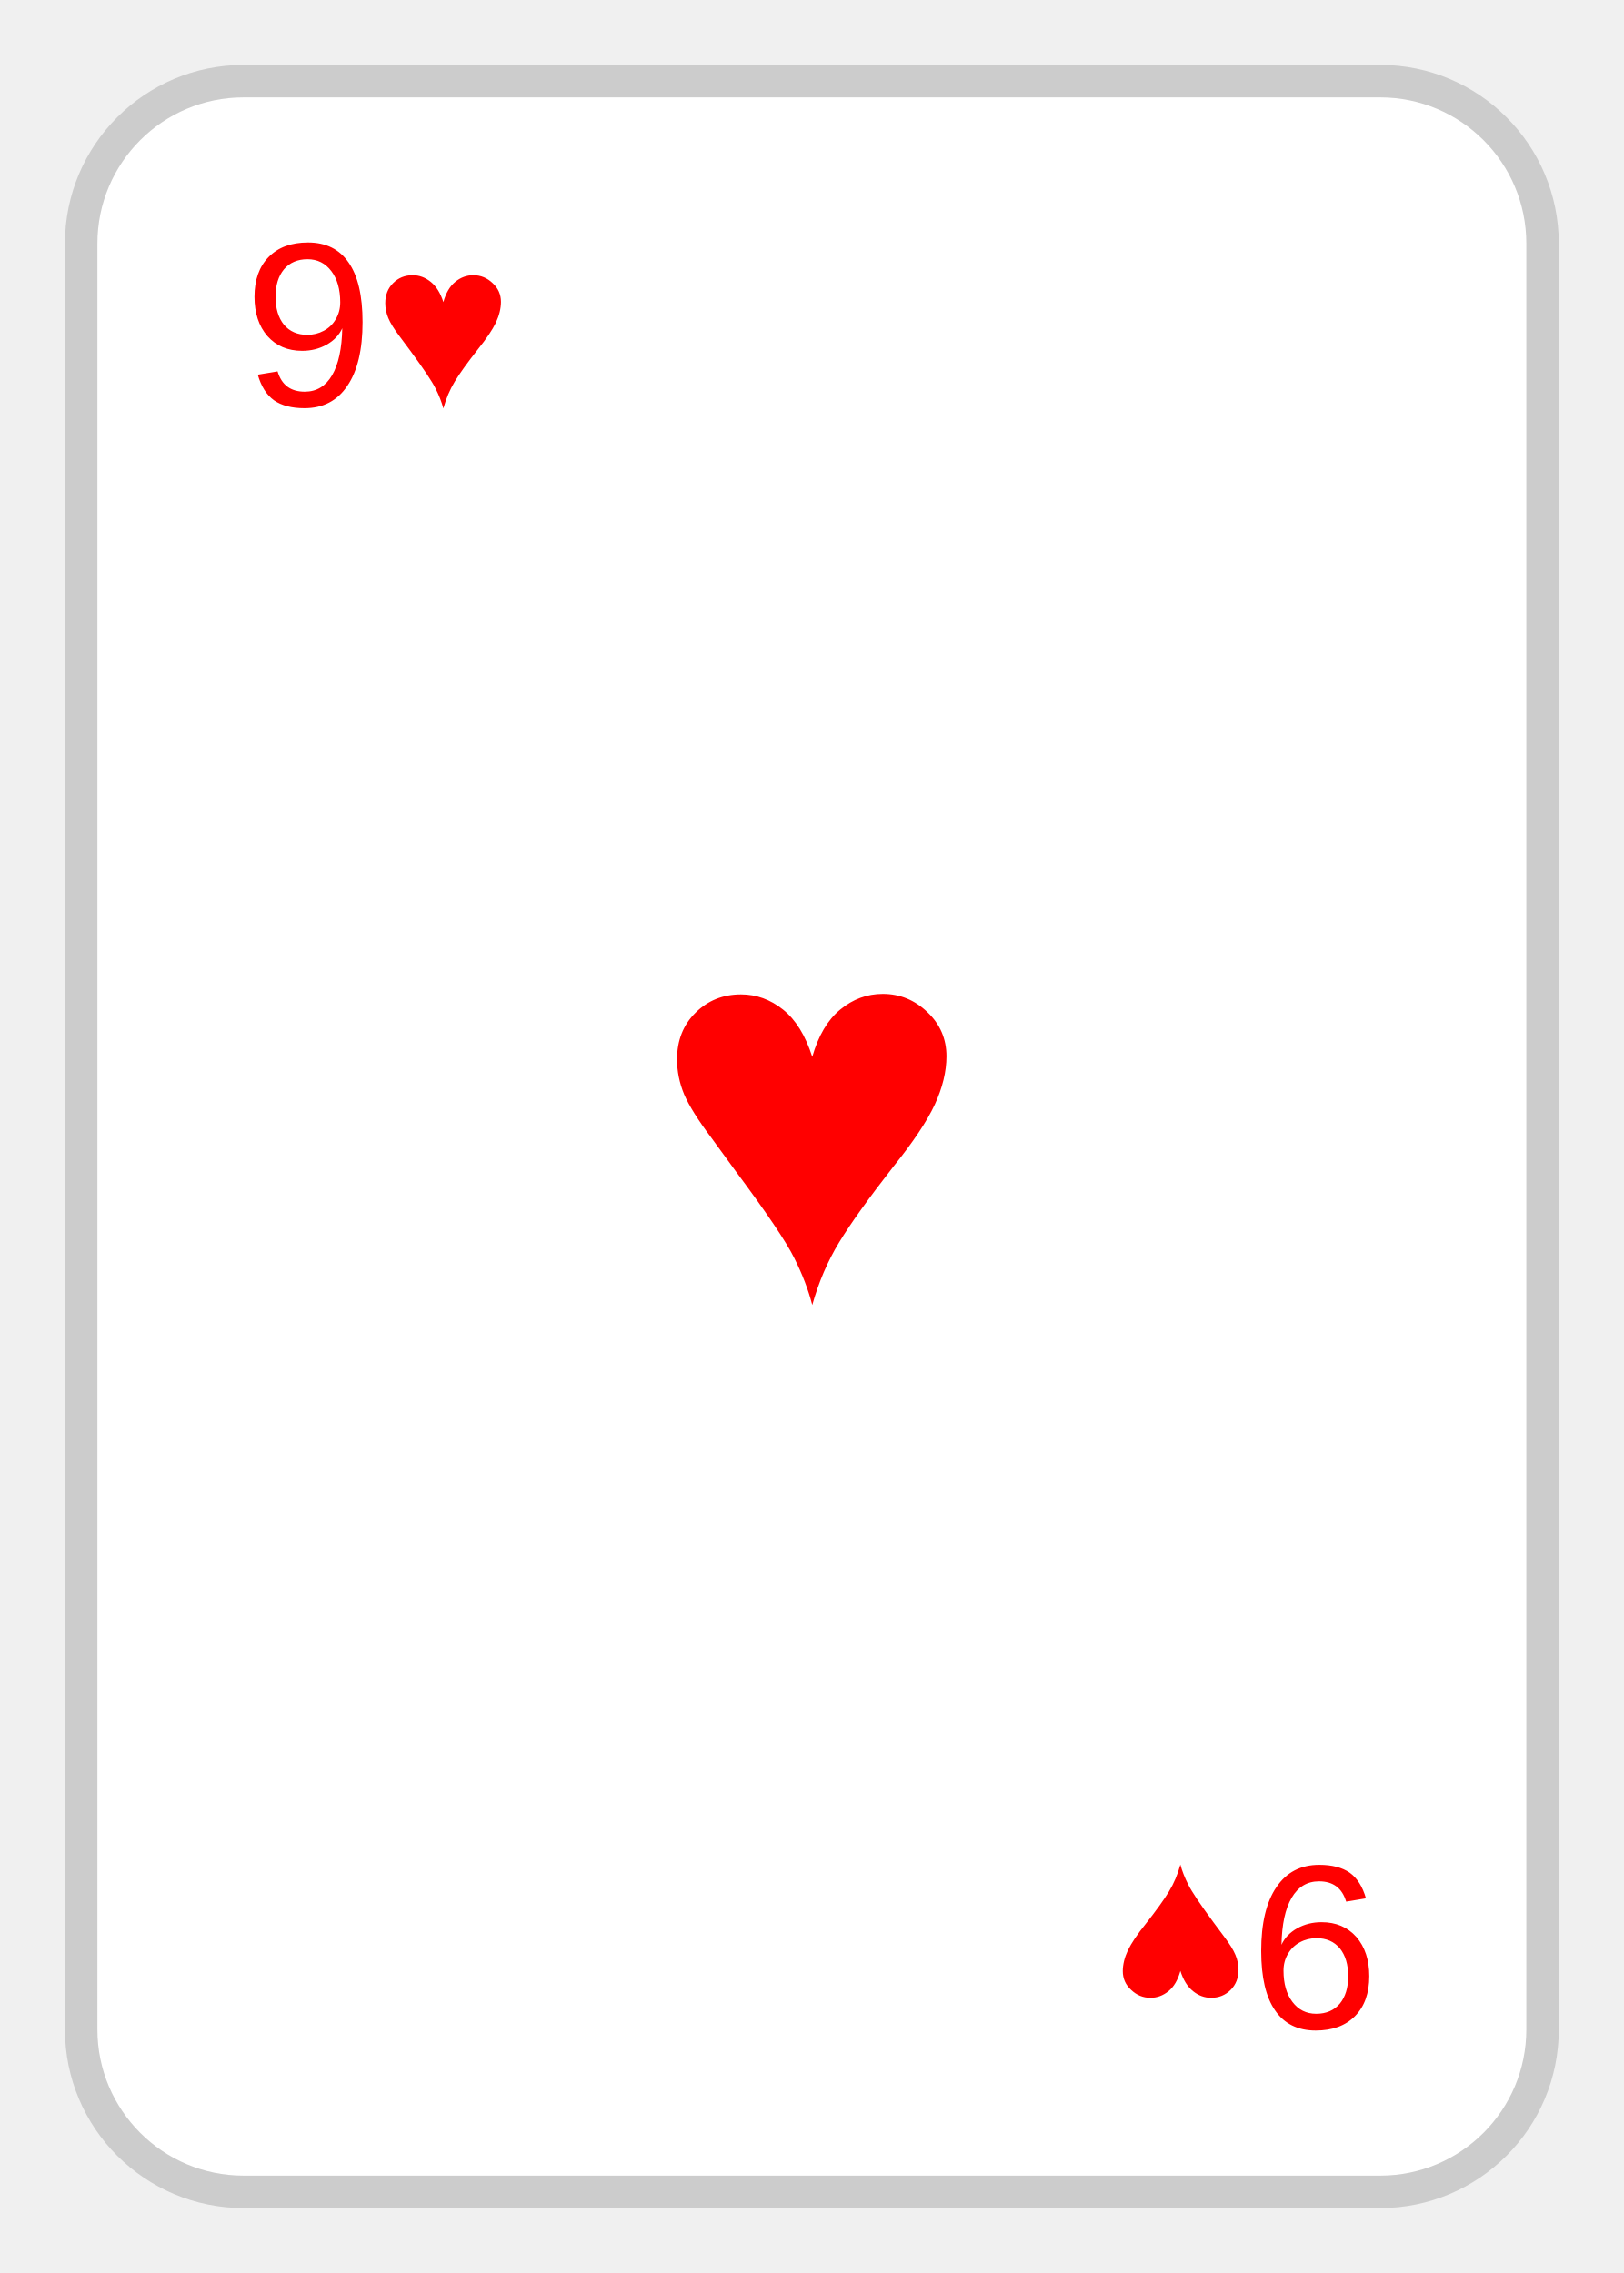
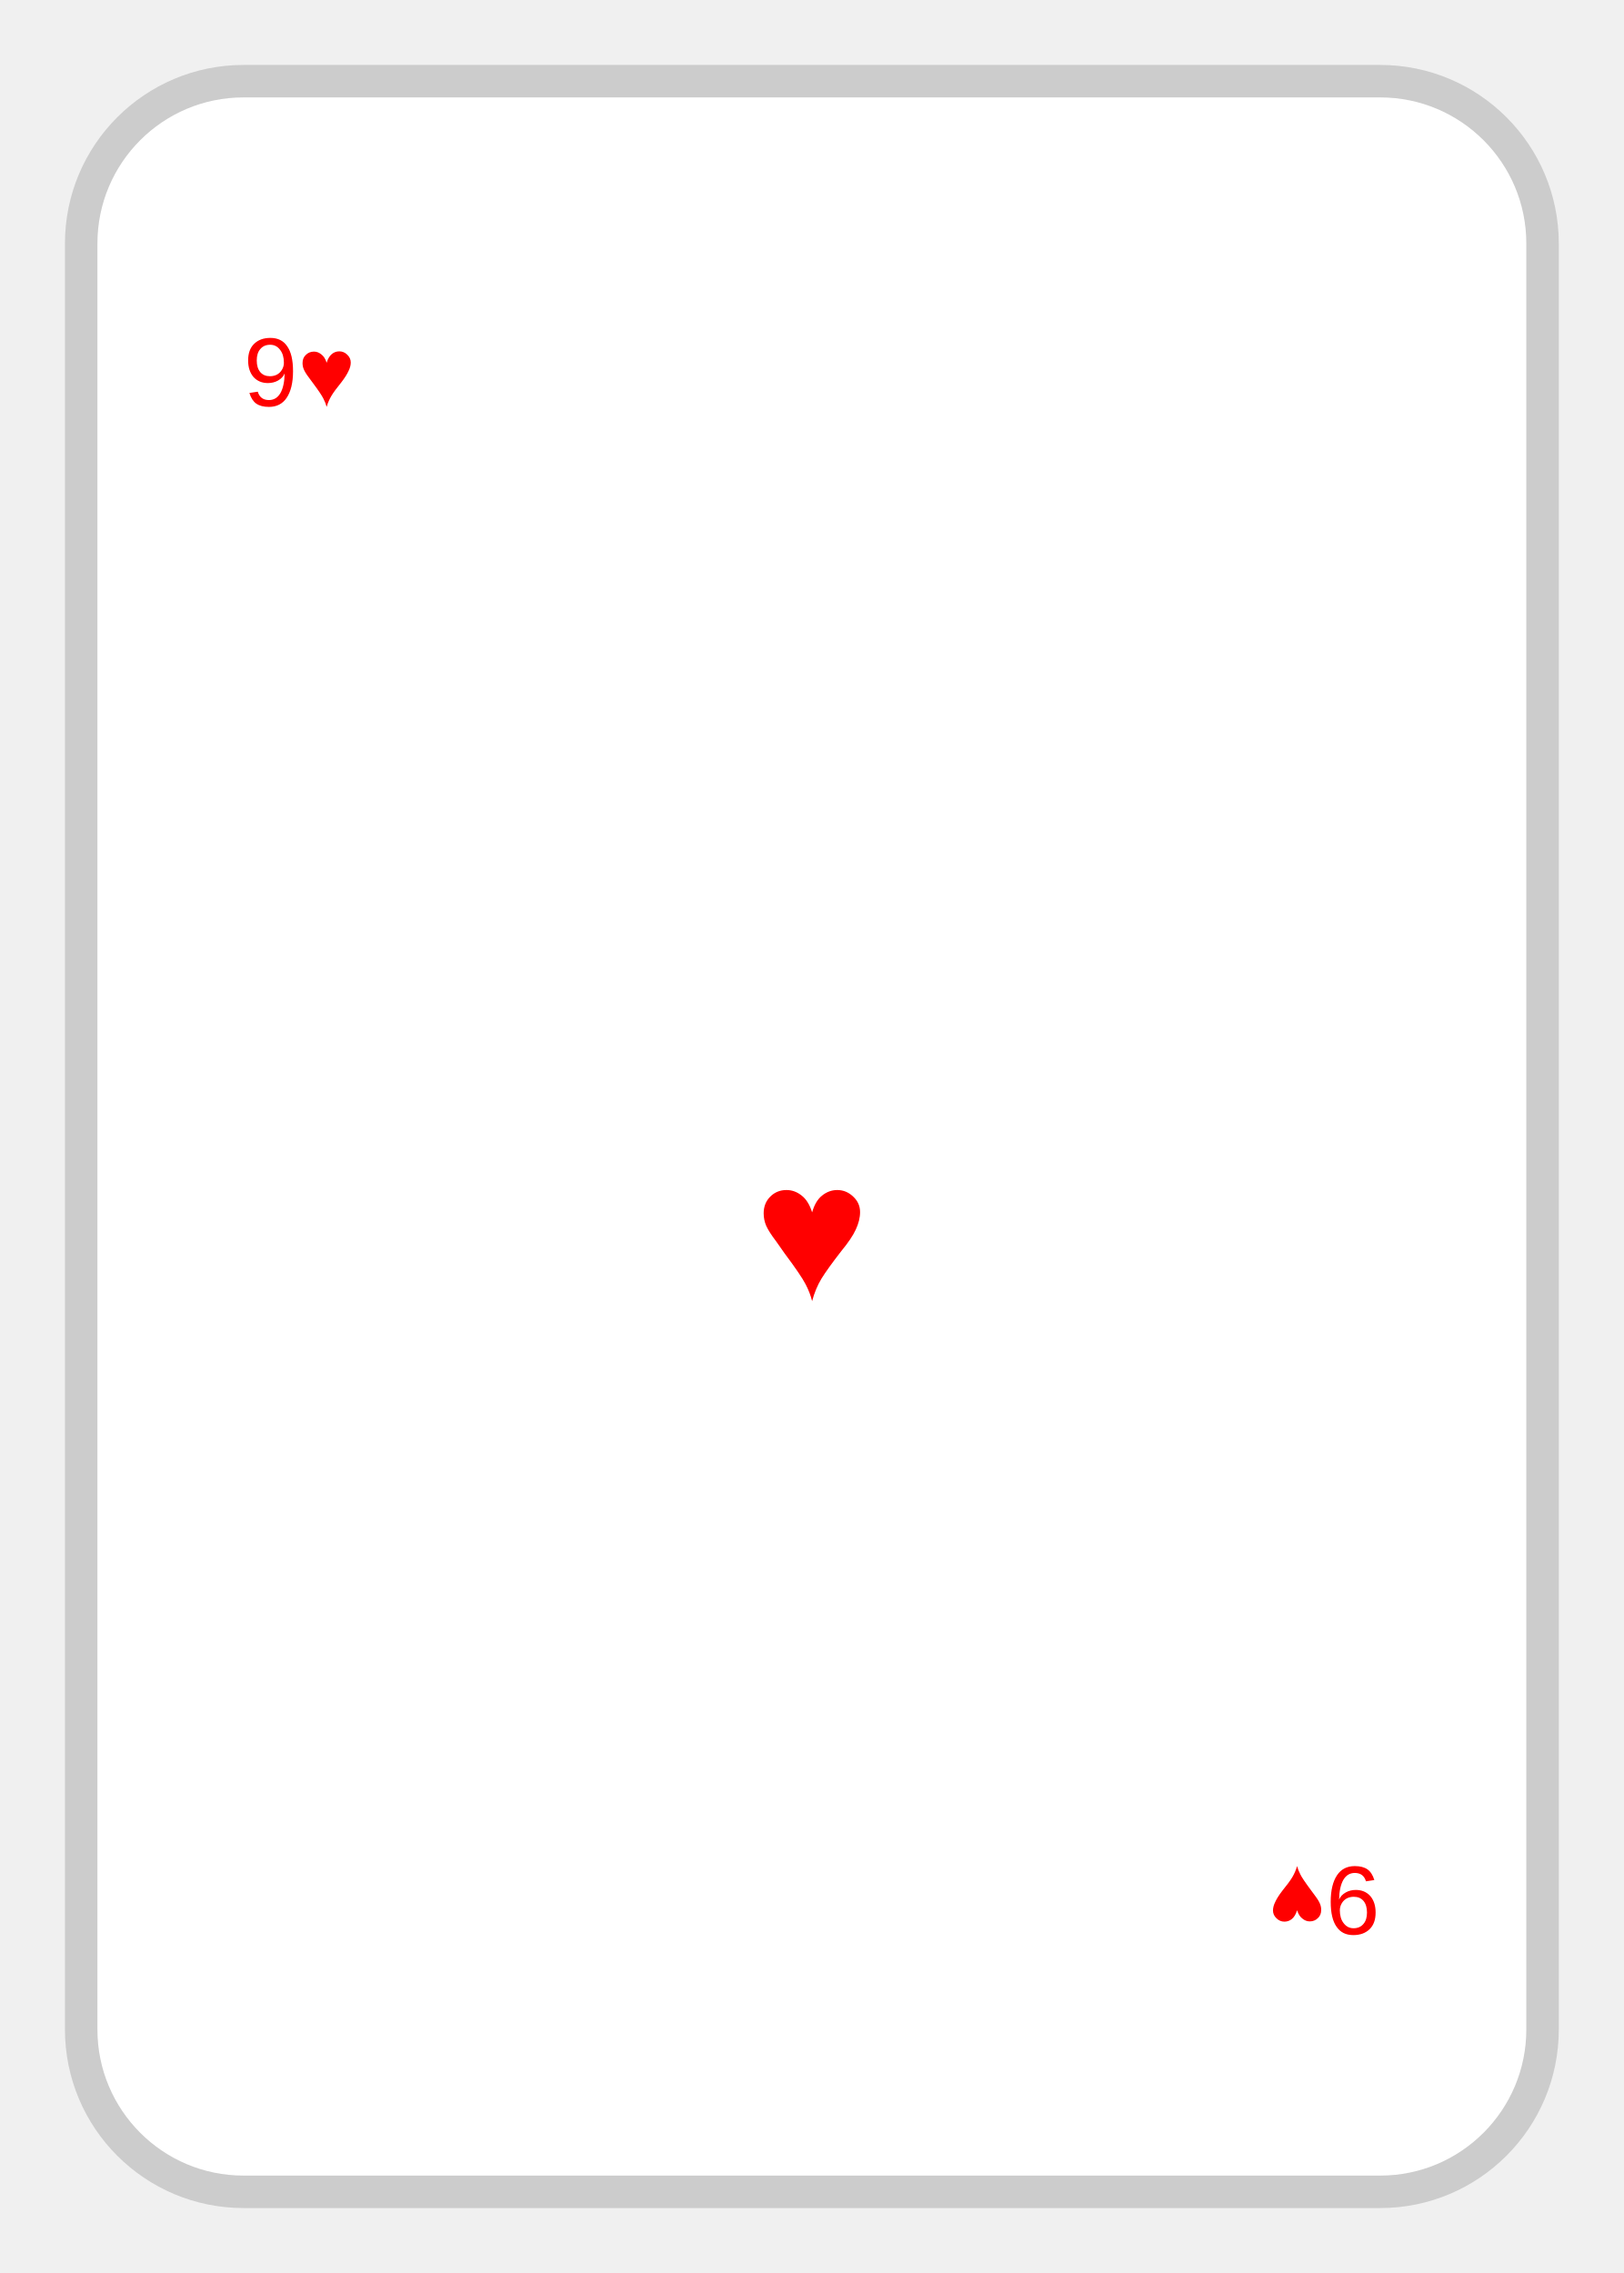
<svg xmlns="http://www.w3.org/2000/svg" viewBox="0 0 100 140">
  <rect x="5" y="5" rx="10" ry="10" width="90" height="130" fill="white" stroke="#ccc" stroke-width="2" />
-   <text x="15" y="25" font-family="Arial" font-size="1.2em" fill="red">9♥</text>
-   <text x="50" y="80" font-family="Arial" font-size="2.8em" fill="red" text-anchor="middle">♥</text>
+   <text x="15" y="25" font-family="Arial" font-size="0.5em" fill="red">9♥</text>
+   <text x="50" y="80" font-family="Arial" font-size="1.0em" fill="red" text-anchor="middle">♥</text>
  <g transform="rotate(180, 50, 70)">
-     <text x="15" y="25" font-family="Arial" font-size="1.2em" fill="red">9♥</text>
+     <text x="15" y="25" font-family="Arial" font-size="0.5em" fill="red">9♥</text>
  </g>
</svg>
